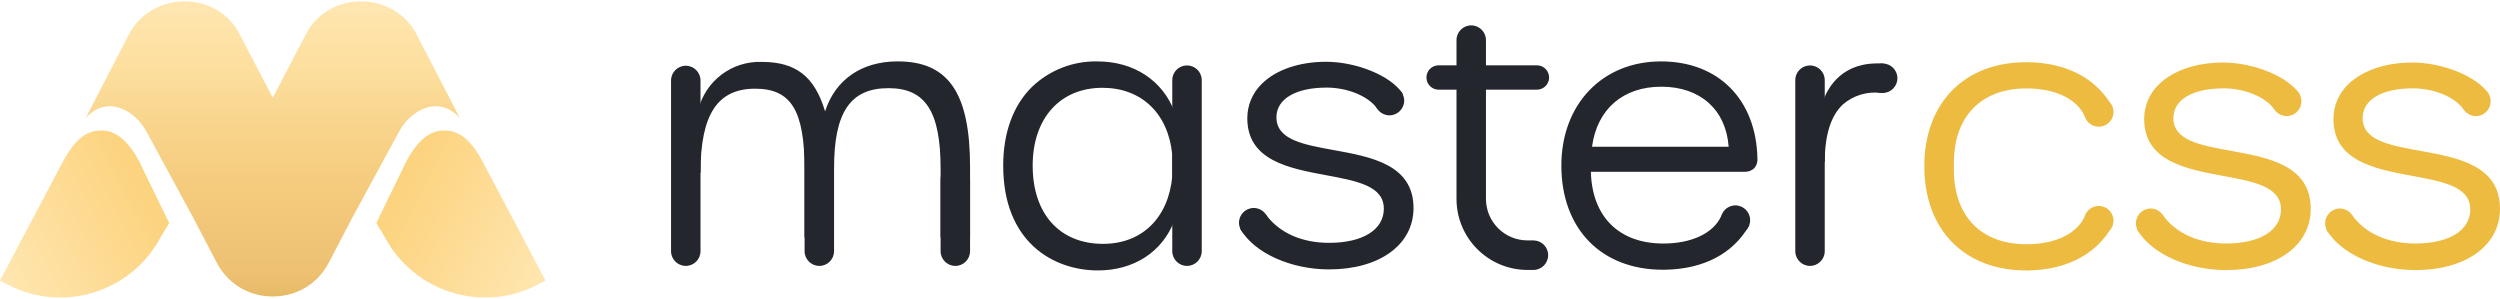
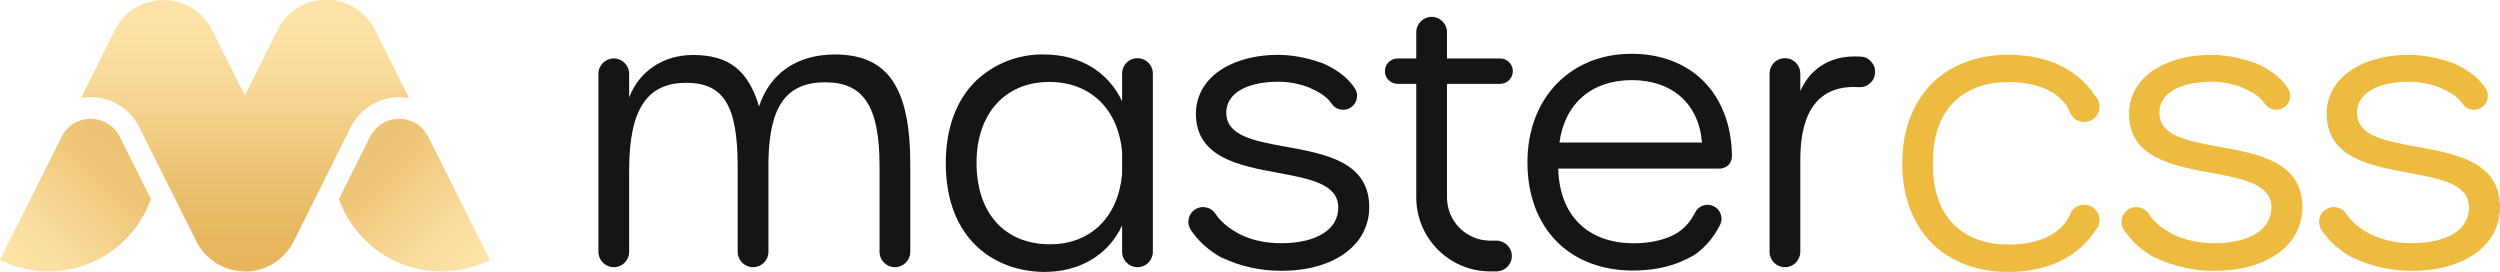
- <svg xmlns="http://www.w3.org/2000/svg" xmlns:xlink="http://www.w3.org/1999/xlink" width="460" height="55" viewBox="0 0 460 55">
+ <svg xmlns="http://www.w3.org/2000/svg" viewBox="0 -128 1197.53 130.26" role="img">
  <defs>
-     <linearGradient id="a" x1="0.5" y1="-0.791" x2="0.5" y2="1.002" gradientUnits="objectBoundingBox">
-       <stop offset="0" stop-color="#d99c3b" />
-       <stop offset="0.323" stop-color="#fcd27c" />
-       <stop offset="1" stop-color="#fde5b1" />
+     <linearGradient id="l-cl" gradientUnits="userSpaceOnUse" x1="117.32" y1="-128" x2="117.32" y2="2">
+       <stop offset="0.0" stop-color="#FDE2A7" />
+       <stop offset="0.036" stop-color="#FDE2A7" />
+       <stop offset="0.071" stop-color="#FDE1A6" />
+       <stop offset="0.107" stop-color="#FCE1A5" />
+       <stop offset="0.143" stop-color="#FCE0A3" />
+       <stop offset="0.179" stop-color="#FBDEA1" />
+       <stop offset="0.214" stop-color="#FADD9F" />
+       <stop offset="0.25" stop-color="#F9DB9C" />
+       <stop offset="0.286" stop-color="#F8D999" />
+       <stop offset="0.321" stop-color="#F7D796" />
+       <stop offset="0.357" stop-color="#F6D592" />
+       <stop offset="0.393" stop-color="#F5D38F" />
+       <stop offset="0.429" stop-color="#F4D18B" />
+       <stop offset="0.464" stop-color="#F2CF87" />
+       <stop offset="0.5" stop-color="#F1CC83" />
+       <stop offset="0.536" stop-color="#F0CA7F" />
+       <stop offset="0.571" stop-color="#EFC87B" />
+       <stop offset="0.607" stop-color="#EEC577" />
+       <stop offset="0.643" stop-color="#ECC374" />
+       <stop offset="0.679" stop-color="#EBC170" />
+       <stop offset="0.714" stop-color="#EABF6D" />
+       <stop offset="0.75" stop-color="#E9BD69" />
+       <stop offset="0.786" stop-color="#E9BB66" />
+       <stop offset="0.821" stop-color="#E8BA64" />
+       <stop offset="0.857" stop-color="#E7B861" />
+       <stop offset="0.893" stop-color="#E7B760" />
+       <stop offset="0.929" stop-color="#E6B75E" />
+       <stop offset="0.964" stop-color="#E6B65D" />
+       <stop offset="1.0" stop-color="#E6B65D" />
    </linearGradient>
-     <linearGradient id="b" x1="1" y1="0.5" x2="0" y2="1" gradientUnits="objectBoundingBox">
-       <stop offset="0" stop-color="#fcd27c" />
-       <stop offset="1" stop-color="#ffe7b3" />
+     <linearGradient id="l-cr" gradientUnits="userSpaceOnUse" x1="117.32" y1="-128" x2="117.32" y2="2">
+       <stop offset="0.0" stop-color="#FDE2A7" />
+       <stop offset="0.036" stop-color="#FDE2A7" />
+       <stop offset="0.071" stop-color="#FDE1A6" />
+       <stop offset="0.107" stop-color="#FCE1A5" />
+       <stop offset="0.143" stop-color="#FCE0A3" />
+       <stop offset="0.179" stop-color="#FBDEA1" />
+       <stop offset="0.214" stop-color="#FADD9F" />
+       <stop offset="0.25" stop-color="#F9DB9C" />
+       <stop offset="0.286" stop-color="#F8D999" />
+       <stop offset="0.321" stop-color="#F7D796" />
+       <stop offset="0.357" stop-color="#F6D592" />
+       <stop offset="0.393" stop-color="#F5D38F" />
+       <stop offset="0.429" stop-color="#F4D18B" />
+       <stop offset="0.464" stop-color="#F2CF87" />
+       <stop offset="0.5" stop-color="#F1CC83" />
+       <stop offset="0.536" stop-color="#F0CA7F" />
+       <stop offset="0.571" stop-color="#EFC87B" />
+       <stop offset="0.607" stop-color="#EEC577" />
+       <stop offset="0.643" stop-color="#ECC374" />
+       <stop offset="0.679" stop-color="#EBC170" />
+       <stop offset="0.714" stop-color="#EABF6D" />
+       <stop offset="0.75" stop-color="#E9BD69" />
+       <stop offset="0.786" stop-color="#E9BB66" />
+       <stop offset="0.821" stop-color="#E8BA64" />
+       <stop offset="0.857" stop-color="#E7B861" />
+       <stop offset="0.893" stop-color="#E7B760" />
+       <stop offset="0.929" stop-color="#E6B75E" />
+       <stop offset="0.964" stop-color="#E6B65D" />
+       <stop offset="1.0" stop-color="#E6B65D" />
    </linearGradient>
-     <linearGradient id="c" x1="0.5" y1="-0.019" x2="0.5" y2="1" gradientUnits="objectBoundingBox">
-       <stop offset="0" stop-color="#ffe7b3" />
-       <stop offset="0.232" stop-color="#fddf9f" />
-       <stop offset="0.443" stop-color="#f8d48b" />
-       <stop offset="0.64" stop-color="#f5cb7d" />
-       <stop offset="0.931" stop-color="#edc072" />
-       <stop offset="1" stop-color="#e6bb65" />
+     <linearGradient id="l-wl" gradientUnits="userSpaceOnUse" x1="57.39" y1="-62.47" x2="0" y2="-3.49">
+       <stop offset="0.0" stop-color="#EDC374" />
+       <stop offset="0.062" stop-color="#EDC375" />
+       <stop offset="0.125" stop-color="#EEC476" />
+       <stop offset="0.188" stop-color="#EEC679" />
+       <stop offset="0.25" stop-color="#EFC87C" />
+       <stop offset="0.312" stop-color="#F1CA80" />
+       <stop offset="0.375" stop-color="#F2CD84" />
+       <stop offset="0.438" stop-color="#F3D089" />
+       <stop offset="0.5" stop-color="#F5D38E" />
+       <stop offset="0.562" stop-color="#F6D593" />
+       <stop offset="0.625" stop-color="#F8D897" />
+       <stop offset="0.688" stop-color="#F9DB9B" />
+       <stop offset="0.75" stop-color="#FADD9F" />
+       <stop offset="0.812" stop-color="#FBDFA2" />
+       <stop offset="0.875" stop-color="#FCE1A5" />
+       <stop offset="0.938" stop-color="#FDE2A6" />
+       <stop offset="1.0" stop-color="#FDE2A7" />
    </linearGradient>
-     <linearGradient id="d" x1="0" y1="0.5" x2="1" xlink:href="#b" />
-     <clipPath id="f">
-       <rect width="460" height="55" />
-     </clipPath>
+     <linearGradient id="l-wr" gradientUnits="userSpaceOnUse" x1="177.25" y1="-62.47" x2="234.65" y2="-3.49">
+       <stop offset="0.0" stop-color="#EDC374" />
+       <stop offset="0.062" stop-color="#EDC375" />
+       <stop offset="0.125" stop-color="#EEC476" />
+       <stop offset="0.188" stop-color="#EEC679" />
+       <stop offset="0.25" stop-color="#EFC87C" />
+       <stop offset="0.312" stop-color="#F1CA80" />
+       <stop offset="0.375" stop-color="#F2CD84" />
+       <stop offset="0.438" stop-color="#F3D089" />
+       <stop offset="0.5" stop-color="#F5D38E" />
+       <stop offset="0.562" stop-color="#F6D593" />
+       <stop offset="0.625" stop-color="#F8D897" />
+       <stop offset="0.688" stop-color="#F9DB9B" />
+       <stop offset="0.75" stop-color="#FADD9F" />
+       <stop offset="0.812" stop-color="#FBDFA2" />
+       <stop offset="0.875" stop-color="#FCE1A5" />
+       <stop offset="0.938" stop-color="#FDE2A6" />
+       <stop offset="1.0" stop-color="#FDE2A7" />
+     </linearGradient>
  </defs>
-   <g id="e" clip-path="url(#f)">
-     <g transform="translate(-370.314 -172.653)">
-       <g transform="translate(493.786 177.317)">
-         <g transform="translate(138.99 7.355)">
-           <path d="M1093.908,458.217h-18.091a2.032,2.032,0,0,1,0-4.064h18.091a2.032,2.032,0,0,1,0,4.064Z" transform="translate(-1073.577 -453.945)" fill="#24262d" />
-           <path d="M1093.979,458.495h-18.091a2.24,2.24,0,1,1,0-4.48h18.091a2.24,2.24,0,0,1,0,4.48Zm-18.091-4.062a1.822,1.822,0,1,0,0,3.645h18.091a1.822,1.822,0,0,0,0-3.645Z" transform="translate(-1073.647 -454.015)" fill="#24262d" />
-         </g>
-         <g transform="translate(0 7.432)">
-           <path d="M984.077,490.566h0a2.5,2.5,0,0,1-2.5-2.5v-31.41a2.5,2.5,0,0,1,2.5-2.5h0a2.5,2.5,0,0,1,2.5,2.5v31.41A2.5,2.5,0,0,1,984.077,490.566Z" transform="translate(-981.365 -453.942)" fill="#24262d" />
-           <path d="M984.147,490.844a2.715,2.715,0,0,1-2.712-2.712V456.724a2.711,2.711,0,1,1,5.422,0v31.409A2.714,2.714,0,0,1,984.147,490.844Zm0-36.414a2.3,2.3,0,0,0-2.294,2.294v31.409a2.293,2.293,0,1,0,4.587,0V456.724A2.3,2.3,0,0,0,984.147,454.43Z" transform="translate(-981.435 -454.012)" fill="#24262d" />
-         </g>
-         <g transform="translate(24.572 18.89)">
-           <path d="M1000.378,486.709h0a2.5,2.5,0,0,1-2.5-2.5V464.255a2.5,2.5,0,0,1,2.5-2.5h0a2.5,2.5,0,0,1,2.5,2.5v19.952A2.5,2.5,0,0,1,1000.378,486.709Z" transform="translate(-997.667 -461.544)" fill="#24262d" />
-           <path d="M1000.449,486.988a2.715,2.715,0,0,1-2.712-2.712v-19.95a2.712,2.712,0,0,1,5.423,0v19.95A2.715,2.715,0,0,1,1000.449,486.988Zm0-24.955a2.3,2.3,0,0,0-2.294,2.292v19.95a2.294,2.294,0,1,0,4.588,0v-19.95A2.3,2.3,0,0,0,1000.449,462.033Z" transform="translate(-997.737 -461.614)" fill="#24262d" />
-         </g>
-         <g transform="translate(49.597 25.703)">
-           <path d="M1016.982,484.416h0a2.5,2.5,0,0,1-2.5-2.5V468.775a2.5,2.5,0,0,1,2.5-2.5h0a2.5,2.5,0,0,1,2.5,2.5v13.139A2.5,2.5,0,0,1,1016.982,484.416Z" transform="translate(-1014.27 -466.064)" fill="#24262d" />
-           <path d="M1017.052,484.695a2.716,2.716,0,0,1-2.712-2.712V468.846a2.712,2.712,0,1,1,5.423,0v13.137A2.716,2.716,0,0,1,1017.052,484.695Zm0-18.143a2.3,2.3,0,0,0-2.294,2.294v13.137a2.293,2.293,0,1,0,4.587,0V468.846A2.3,2.3,0,0,0,1017.052,466.552Z" transform="translate(-1014.34 -466.134)" fill="#24262d" />
-         </g>
-         <g transform="translate(92.225 7.432)">
-           <path d="M1045.262,490.566h0a2.5,2.5,0,0,1-2.5-2.5v-31.41a2.5,2.5,0,0,1,2.5-2.5h0a2.5,2.5,0,0,1,2.5,2.5v31.41A2.5,2.5,0,0,1,1045.262,490.566Z" transform="translate(-1042.551 -453.942)" fill="#24262d" />
-           <path d="M1045.333,490.844a2.715,2.715,0,0,1-2.712-2.712V456.724a2.712,2.712,0,1,1,5.423,0v31.409A2.716,2.716,0,0,1,1045.333,490.844Zm0-36.414a2.3,2.3,0,0,0-2.293,2.294v31.409a2.293,2.293,0,1,0,4.586,0V456.724A2.3,2.3,0,0,0,1045.333,454.43Z" transform="translate(-1042.621 -454.012)" fill="#24262d" />
-         </g>
-         <g transform="translate(206.858 7.432)">
-           <path d="M1121.315,490.566h0a2.5,2.5,0,0,1-2.5-2.5v-31.41a2.5,2.5,0,0,1,2.5-2.5h0a2.5,2.5,0,0,1,2.5,2.5v31.41A2.5,2.5,0,0,1,1121.315,490.566Z" transform="translate(-1118.604 -453.942)" fill="#24262d" />
-           <path d="M1121.386,490.844a2.715,2.715,0,0,1-2.712-2.712V456.724a2.712,2.712,0,1,1,5.423,0v31.409A2.715,2.715,0,0,1,1121.386,490.844Zm0-36.414a2.3,2.3,0,0,0-2.294,2.294v31.409a2.293,2.293,0,1,0,4.587,0V456.724A2.3,2.3,0,0,0,1121.386,454.43Z" transform="translate(-1118.674 -454.012)" fill="#24262d" />
-         </g>
-         <g transform="translate(104.505 33.603)">
-           <path d="M1055.912,474.016a2.5,2.5,0,1,1-2.5-2.5A2.5,2.5,0,0,1,1055.912,474.016Z" transform="translate(-1050.698 -471.305)" fill="#24262d" />
-           <path d="M1053.48,476.8a2.712,2.712,0,1,1,2.71-2.712A2.716,2.716,0,0,1,1053.48,476.8Zm0-5.006a2.293,2.293,0,1,0,2.292,2.294A2.3,2.3,0,0,0,1053.48,471.793Z" transform="translate(-1050.768 -471.375)" fill="#24262d" />
-         </g>
-         <g transform="translate(129.476 11.138)">
-           <path d="M1072.479,459.158a2.5,2.5,0,1,1-2.5-2.5A2.5,2.5,0,0,1,1072.479,459.158Z" transform="translate(-1067.265 -456.448)" fill="#24262d" />
-           <path d="M1070.047,461.94a2.711,2.711,0,1,1,2.712-2.712A2.716,2.716,0,0,1,1070.047,461.94Zm0-5a2.293,2.293,0,1,0,2.295,2.293A2.3,2.3,0,0,0,1070.047,456.936Z" transform="translate(-1067.335 -456.518)" fill="#24262d" />
-         </g>
-         <g transform="translate(193.131 33.128)">
-           <path d="M1114.711,473.7a2.5,2.5,0,1,1-2.5-2.5A2.5,2.5,0,0,1,1114.711,473.7Z" transform="translate(-1109.497 -470.99)" fill="#24262d" />
-           <path d="M1112.277,476.482a2.711,2.711,0,1,1,2.712-2.712A2.714,2.714,0,0,1,1112.277,476.482Zm0-5a2.293,2.293,0,1,0,2.295,2.293A2.3,2.3,0,0,0,1112.277,471.478Z" transform="translate(-1109.567 -471.06)" fill="#24262d" />
-         </g>
-         <g transform="translate(220.229 7.022)">
-           <path d="M1132.688,456.435a2.5,2.5,0,1,1-2.5-2.5A2.5,2.5,0,0,1,1132.688,456.435Z" transform="translate(-1127.475 -453.724)" fill="#24262d" />
-           <path d="M1130.257,459.217a2.712,2.712,0,1,1,2.712-2.712A2.716,2.716,0,0,1,1130.257,459.217Zm0-5.006a2.293,2.293,0,1,0,2.293,2.294A2.3,2.3,0,0,0,1130.257,454.212Z" transform="translate(-1127.545 -453.794)" fill="#24262d" />
-         </g>
-         <g transform="translate(144.524 0)">
-           <path d="M1091.445,493.873h-1.152a12.864,12.864,0,0,1-12.836-12.863V451.793a2.5,2.5,0,1,1,5.006,0V481.01a7.848,7.848,0,0,0,7.83,7.848h1.152a2.508,2.508,0,0,1,0,5.015Z" transform="translate(-1077.249 -449.077)" fill="#24262d" />
-           <path d="M1091.516,494.153h-1.153a13.073,13.073,0,0,1-13.044-13.073V451.863a2.711,2.711,0,1,1,5.422,0V481.08a7.639,7.639,0,0,0,7.622,7.638h1.153a2.718,2.718,0,0,1,0,5.435Zm-11.487-44.587a2.3,2.3,0,0,0-2.293,2.3V481.08a12.655,12.655,0,0,0,12.626,12.654h1.153a2.3,2.3,0,0,0,0-4.6h-1.153a8.056,8.056,0,0,1-8.04-8.056V451.863A2.3,2.3,0,0,0,1080.03,449.565Z" transform="translate(-1077.319 -449.147)" fill="#24262d" />
-         </g>
-         <g transform="translate(92.225 23.802)">
-           <path d="M1042.863,466.9c0-.684-.042-1.341-.1-1.985v4C1042.82,468.261,1042.863,467.595,1042.863,466.9Z" transform="translate(-1042.551 -464.893)" fill="#24262d" />
-           <path d="M1043.038,468.941l-.417-.02v-4l.417-.02c.071.755.1,1.393.1,2.006S1043.109,468.172,1043.038,468.941Z" transform="translate(-1042.621 -464.9)" fill="#24262d" />
-         </g>
-         <g transform="translate(61.117 6.632)">
-           <path d="M1040.295,487.258c-7.963,0-13.166-5.531-13.166-14.615,0-8.987,5.2-14.52,13.04-14.52,7.264,0,12.325,4.775,13.062,12.53v-7.843c-2.308-6.078-7.784-9.123-13.985-9.123-8.982,0-17.125,6.117-17.125,18.957,0,12.936,8.177,19.085,17.218,19.085h0c6.138,0,11.649-3.08,13.892-9.088v-7.976C1052.5,482.485,1047.5,487.258,1040.295,487.258Z" transform="translate(-1021.913 -453.477)" fill="#24262d" />
-           <path d="M1039.407,492.01l-.208,0c-7.99-.088-17.216-5.174-17.216-19.292,0-6.037,1.818-11.03,5.256-14.442a16.934,16.934,0,0,1,12.076-4.725c6.677,0,11.98,3.462,14.179,9.259l.015.074v7.843l-.418.02c-.723-7.61-5.649-12.339-12.855-12.339-7.794,0-12.83,5.617-12.83,14.311,0,8.884,4.965,14.4,12.958,14.4,7.133,0,12.012-4.753,12.727-12.4l.418.018-.014,8.05C1051.339,488.561,1046.073,492.01,1039.407,492.01Zm-.092-38.044c-7.8,0-16.915,4.91-16.915,18.749,0,13.932,9.161,18.875,17.007,18.875h.209c6.37-.071,11.4-3.392,13.474-8.919v-5.347c-1.5,6.364-6.2,10.213-12.726,10.213-8.251,0-13.375-5.681-13.375-14.823,0-8.948,5.2-14.731,13.247-14.731,6.6,0,11.345,3.837,12.854,10.179v-5.245C1050.947,457.311,1045.8,453.966,1039.315,453.966Z" transform="translate(-1021.983 -453.547)" fill="#24262d" />
-         </g>
-         <g transform="translate(41.706 6.632)">
-           <path d="M1009.1,453.686h0Z" transform="translate(-1009.105 -453.477)" fill="#24262d" />
-           <path d="M1009.108,453.965l0-.418h0Z" transform="translate(-1009.105 -453.547)" fill="#24262d" />
-         </g>
-         <g transform="translate(5.004 6.632)">
-           <path d="M1034.491,472.926c0-13.066-3.554-19.24-13.1-19.24-7.077,0-11.737,3.8-13.368,9.725-1.825-6.653-5.024-9.631-11.666-9.631a11.425,11.425,0,0,0-11.46,8.65v11.527c0-10.511,3-15.67,10.265-15.67,7.1,0,9.294,4.545,9.294,15.04v12.335h5.006V473.225c0-10.34,2.933-15.031,10.234-15.031,7.169,0,9.793,4.68,9.793,15.04v12.427h5.006Z" transform="translate(-984.685 -453.477)" fill="#24262d" />
-           <path d="M1034.771,485.941h-5.423V473.3c0-10.532-2.777-14.827-9.585-14.827-7.027,0-10.026,4.43-10.026,14.818v12.647h-5.422V473.4c0-10.81-2.463-14.829-9.088-14.829-6.955,0-10.055,4.769-10.055,15.459h-.418V462.5a11.616,11.616,0,0,1,11.67-8.86c6.3,0,9.726,2.649,11.671,9.1,1.89-5.854,6.723-9.194,13.364-9.194,9.33,0,13.312,5.818,13.312,19.449Zm-5.005-.42h4.587V473c0-13.516-3.735-19.03-12.893-19.03-6.694,0-11.492,3.489-13.168,9.572l-.2.732-.2-.732c-1.872-6.82-5.087-9.477-11.467-9.477a11.2,11.2,0,0,0-11.258,8.491l0,5.482c1.078-6.788,4.3-9.885,10.058-9.885,6.929,0,9.5,4.132,9.5,15.248v12.124h4.587V473.294c0-10.68,3.123-15.239,10.444-15.239,7.105,0,10,4.418,10,15.248Z" transform="translate(-984.755 -453.547)" fill="#24262d" />
-         </g>
-         <g transform="translate(104.72 6.698)">
-           <path d="M1057.273,463.732c0-3.55,3.77-5.669,9.448-5.669,3.773,0,7.692,1.526,9.389,3.848l4.323-2.533h0c-2.152-3.251-8.51-5.636-13.773-5.649-8.061-.018-14.325,3.908-14.325,10.184,0,13.931,25.119,7.027,25.119,16.637,0,4.029-3.905,6.5-10.288,6.5-4.613,0-8.966-1.567-11.646-5.106L1051.1,484.3c2.665,4.526,9.511,7.215,16.063,7.215,9.077,0,15.329-4.442,15.329-11.07C1082.5,466.189,1057.273,473.289,1057.273,463.732Z" transform="translate(-1050.813 -453.521)" fill="#24262d" />
-           <path d="M1067.265,491.8c-7.025,0-13.706-3.009-16.243-7.319l-.111-.187,4.765-2.548.107.142c2.454,3.24,6.531,5.023,11.48,5.023,6.218,0,10.081-2.409,10.081-6.287,0-4.186-4.935-5.1-10.65-6.164-6.781-1.26-14.47-2.69-14.47-10.473a8.787,8.787,0,0,1,2.65-6.318c2.591-2.59,6.9-4.074,11.827-4.074h.057c5.6.014,11.861,2.589,13.95,5.743l.122.184-.191.11-4.485,2.629-.11-.151c-1.62-2.217-5.414-3.764-9.223-3.764-5.7,0-9.237,2.092-9.237,5.46,0,4.127,4.892,5.014,10.56,6.042,6.873,1.247,14.663,2.66,14.663,10.672C1082.8,487.262,1076.559,491.8,1067.265,491.8Zm-15.771-7.344c2.549,4.088,8.988,6.926,15.771,6.926,9.044,0,15.12-4.364,15.12-10.861,0-7.665-7.607-9.043-14.318-10.261-5.607-1.017-10.9-1.975-10.9-6.453,0-3.627,3.7-5.879,9.654-5.879,3.849,0,7.695,1.549,9.446,3.784l3.97-2.326c-2.139-2.967-8.108-5.36-13.478-5.372h-.058c-4.818,0-9.017,1.439-11.529,3.952a8.364,8.364,0,0,0-2.526,6.022c0,7.437,7.181,8.771,14.128,10.06,5.652,1.05,10.991,2.043,10.991,6.577,0,4.136-4.023,6.705-10.5,6.705-5.01,0-9.158-1.791-11.7-5.049Z" transform="translate(-1050.911 -453.591)" fill="#24262d" />
-         </g>
-         <g transform="translate(194.824 22.339)">
-           <path d="M1110.693,464.073h0Z" transform="translate(-1110.69 -463.865)" fill="#24262d" />
-           <path d="M1110.693,464.353h0v-.418Z" transform="translate(-1110.69 -463.935)" fill="#24262d" />
-         </g>
-         <g transform="translate(163.818 6.634)">
-           <path d="M1124.368,483.655l-3.31-1.522-1.409-.091c-1.587,3.424-5.833,5.156-10.842,5.156-8.246,0-13.407-5.114-13.543-13.621h28.444a1.972,1.972,0,0,0,2.21-2.214c-.208-10.621-6.958-17.677-17.527-17.677-10.738,0-18.132,7.724-18.132,18.958,0,11.426,7.3,18.958,18.481,18.958l0,0C1115.755,491.6,1121.358,488.931,1124.368,483.655Zm-15.909-25.735c7.461,0,12.176,4.472,12.6,11.463h-25.6C1096.341,462.147,1101.344,457.92,1108.459,457.92Z" transform="translate(-1090.049 -453.478)" fill="#24262d" />
-           <path d="M1108.81,491.884c-11.353,0-18.69-7.523-18.69-19.168,0-11.284,7.542-19.168,18.342-19.168,10.56,0,17.521,7.02,17.735,17.884a2.363,2.363,0,0,1-.592,1.776,2.446,2.446,0,0,1-1.827.651h-28.228c.214,8.272,5.182,13.2,13.329,13.2,5.211,0,9.192-1.881,10.654-5.035l.059-.128,1.625.116,3.518,1.618-.113.2c-2.894,5.072-8.319,7.917-15.314,8.046l0,.006Zm-.348-37.917c-10.554,0-17.923,7.71-17.923,18.749,0,11.3,7.057,18.633,18.006,18.748l.262,0c6.986,0,12.421-2.711,15.337-7.642l-3.068-1.41-1.229-.08c-1.578,3.228-5.664,5.149-10.97,5.149-8.346,0-13.615-5.3-13.751-13.826l0-.213h28.653a2.045,2.045,0,0,0,1.53-.526,1.965,1.965,0,0,0,.472-1.473C1125.572,460.824,1118.774,453.967,1108.461,453.967Zm12.667,15.7h-25.839l.029-.234c.892-7.293,5.832-11.647,13.21-11.647,7.467,0,12.373,4.469,12.8,11.659l-.205.012Zm-25.366-.419h25.14c-.5-6.818-5.227-11.044-12.375-11.044C1101.46,458.2,1096.7,462.324,1095.762,469.245Z" transform="translate(-1090.12 -453.548)" fill="#24262d" />
-         </g>
-         <g transform="translate(211.863 6.999)">
-           <path d="M1133,453.943c-6.35-.4-9.562,3.171-10.869,7v10.935c0-8.4,3.2-13.4,10.53-12.949l1.362-3.191Z" transform="translate(-1121.924 -453.703)" fill="#24262d" />
-           <path d="M1122.413,471.945h-.419l.012-11c.98-2.861,3.708-7.607,11.08-7.135l.111.006,1.131,1.979-1.46,3.422-.146-.009a8.974,8.974,0,0,0-6.977,2.122C1123.533,463.406,1122.413,466.978,1122.413,471.945Zm0-10.9v6.133a11.13,11.13,0,0,1,3.045-6.156,9.249,9.249,0,0,1,7.143-2.243l1.262-2.962-.915-1.6C1125.96,453.809,1123.357,458.305,1122.413,461.046Z" transform="translate(-1121.994 -453.773)" fill="#24262d" />
-         </g>
-       </g>
-       <g transform="translate(724.392 184.097)">
-         <path d="M1196.9,395.2c.214-8.268,5.194-13.194,13.356-13.194,5.221,0,9.212,1.88,10.675,5.032l.018.041a2.71,2.71,0,0,0,5.318-.745,2.642,2.642,0,0,0-.162-.884l.04-.018-.115-.2-.006-.009a2.691,2.691,0,0,0-.5-.745c-3-4.581-8.2-7.167-14.839-7.287l0-.006-.5,0c-11.376,0-18.727,7.52-18.727,19.157v0c0,11.637,7.35,19.156,18.727,19.156l.5,0,0-.006c6.641-.121,11.843-2.707,14.839-7.287a2.689,2.689,0,0,0,.5-.745l.006-.009.115-.2-.04-.017a2.656,2.656,0,0,0,.162-.884,2.71,2.71,0,0,0-5.318-.745l-.018.039c-1.464,3.152-5.454,5.032-10.675,5.032-8.162,0-13.142-4.927-13.356-13.194Z" transform="translate(-1191.461 -377.181)" fill="#ecbb40" />
-         <g transform="translate(73.749 26.925)">
-           <path d="M1245.444,397.654a2.507,2.507,0,1,1-2.508-2.507A2.507,2.507,0,0,1,1245.444,397.654Z" transform="translate(-1240.219 -394.937)" fill="#ecbb40" />
-           <path d="M1243.007,400.442a2.717,2.717,0,1,1,2.717-2.717A2.722,2.722,0,0,1,1243.007,400.442Zm0-5.016a2.3,2.3,0,1,0,2.3,2.3A2.3,2.3,0,0,0,1243.007,395.426Z" transform="translate(-1240.29 -395.008)" fill="#ecbb40" />
-         </g>
-         <g transform="translate(98.772 4.486)">
-           <path d="M1262.011,382.8a2.507,2.507,0,1,1-2.508-2.509A2.508,2.508,0,0,1,1262.011,382.8Z" transform="translate(-1256.788 -380.081)" fill="#ecbb40" />
-           <path d="M1259.573,385.584a2.716,2.716,0,1,1,2.717-2.716A2.72,2.72,0,0,1,1259.573,385.584Zm0-5.014a2.3,2.3,0,1,0,2.3,2.3A2.3,2.3,0,0,0,1259.573,380.569Z" transform="translate(-1256.858 -380.151)" fill="#ecbb40" />
-         </g>
-         <g transform="translate(73.966 0.065)">
-           <path d="M1246.809,387.358c0-3.546,3.776-5.665,9.466-5.665,3.78,0,7.707,1.525,9.409,3.845l4.332-2.531h0c-2.158-3.249-8.527-5.632-13.8-5.644-8.078-.02-14.353,3.9-14.353,10.177,0,13.922,25.168,7.023,25.168,16.627,0,4.027-3.913,6.491-10.308,6.491-4.621,0-8.985-1.566-11.67-5.1l-4.424,2.361c2.672,4.525,9.53,7.21,16.1,7.21,9.1,0,15.36-4.439,15.36-11.063C1272.082,389.814,1246.809,396.91,1246.809,387.358Z" transform="translate(-1240.336 -377.153)" fill="#ecbb40" />
-           <path d="M1256.82,415.407c-7.04,0-13.732-3.007-16.275-7.315l-.11-.187,4.773-2.547.108.142c2.458,3.238,6.544,5.02,11.5,5.02,6.23,0,10.1-2.408,10.1-6.283,0-4.184-4.945-5.1-10.672-6.161-6.8-1.26-14.5-2.688-14.5-10.467a8.765,8.765,0,0,1,2.655-6.315c2.595-2.589,6.911-4.072,11.849-4.072h.057c5.615.014,11.887,2.587,13.978,5.739l.123.184-.192.11-4.493,2.628-.11-.151c-1.625-2.216-5.425-3.762-9.243-3.762-5.709,0-9.254,2.09-9.254,5.457,0,4.125,4.9,5.011,10.58,6.038,6.887,1.246,14.693,2.658,14.693,10.666C1272.39,410.876,1266.133,415.407,1256.82,415.407Zm-15.8-7.34c2.554,4.086,9.006,6.922,15.8,6.922,9.062,0,15.152-4.362,15.152-10.855,0-7.66-7.623-9.038-14.346-10.255-5.621-1.016-10.927-1.974-10.927-6.449,0-3.625,3.708-5.875,9.674-5.875,3.858,0,7.71,1.55,9.465,3.782l3.978-2.324c-2.143-2.965-8.124-5.357-13.506-5.369h-.059c-4.827,0-9.035,1.438-11.553,3.951a8.343,8.343,0,0,0-2.531,6.017c0,7.432,7.2,8.766,14.156,10.054,5.664,1.05,11.014,2.042,11.014,6.573,0,4.134-4.031,6.7-10.52,6.7-5.021,0-9.177-1.79-11.726-5.046Z" transform="translate(-1240.434 -377.224)" fill="#ecbb40" />
-         </g>
-         <g transform="translate(38.926 26.925)">
-           <path d="M1222.387,397.654a2.507,2.507,0,1,1-2.507-2.507A2.507,2.507,0,0,1,1222.387,397.654Z" transform="translate(-1217.163 -394.937)" fill="#ecbb40" />
-           <path d="M1219.951,400.442a2.717,2.717,0,1,1,2.717-2.717A2.722,2.722,0,0,1,1219.951,400.442Zm0-5.016a2.3,2.3,0,1,0,2.3,2.3A2.3,2.3,0,0,0,1219.951,395.426Z" transform="translate(-1217.234 -395.008)" fill="#ecbb40" />
-         </g>
-         <g transform="translate(63.948 4.486)">
-           <path d="M1238.954,382.8a2.507,2.507,0,1,1-2.507-2.509A2.508,2.508,0,0,1,1238.954,382.8Z" transform="translate(-1233.73 -380.081)" fill="#ecbb40" />
-           <path d="M1236.518,385.584a2.716,2.716,0,1,1,2.718-2.716A2.721,2.721,0,0,1,1236.518,385.584Zm0-5.014a2.3,2.3,0,1,0,2.3,2.3A2.3,2.3,0,0,0,1236.518,380.569Z" transform="translate(-1233.801 -380.151)" fill="#ecbb40" />
-         </g>
-         <g transform="translate(39.143 0.065)">
-           <path d="M1223.753,387.358c0-3.546,3.776-5.665,9.466-5.665,3.78,0,7.707,1.525,9.409,3.845l4.332-2.531h0c-2.158-3.249-8.529-5.632-13.8-5.644-8.077-.02-14.354,3.9-14.354,10.177,0,13.922,25.17,7.023,25.17,16.627,0,4.027-3.913,6.491-10.31,6.491-4.622,0-8.984-1.566-11.669-5.1l-4.424,2.361c2.67,4.525,9.53,7.21,16.1,7.21,9.1,0,15.36-4.439,15.36-11.063C1249.026,389.814,1223.753,396.91,1223.753,387.358Z" transform="translate(-1217.28 -377.153)" fill="#ecbb40" />
-           <path d="M1233.764,415.407c-7.04,0-13.733-3.007-16.275-7.315l-.11-.187,4.772-2.547.108.142c2.459,3.238,6.544,5.02,11.5,5.02,6.23,0,10.1-2.408,10.1-6.283,0-4.184-4.945-5.1-10.672-6.161-6.8-1.26-14.5-2.688-14.5-10.467a8.764,8.764,0,0,1,2.655-6.315c2.595-2.589,6.911-4.072,11.849-4.072h.058c5.615.014,11.885,2.587,13.978,5.739l.122.184-.192.11-4.493,2.628-.112-.151c-1.623-2.216-5.423-3.762-9.241-3.762-5.709,0-9.256,2.09-9.256,5.457,0,4.125,4.9,5.011,10.582,6.038,6.887,1.246,14.693,2.658,14.693,10.666C1249.334,410.876,1243.077,415.407,1233.764,415.407Zm-15.8-7.34c2.554,4.086,9.006,6.922,15.8,6.922,9.062,0,15.15-4.362,15.15-10.855,0-7.66-7.621-9.038-14.347-10.255-5.619-1.016-10.926-1.974-10.926-6.449,0-3.625,3.708-5.875,9.674-5.875,3.857,0,7.71,1.55,9.465,3.782l3.978-2.324c-2.143-2.965-8.124-5.357-13.506-5.369h-.059c-4.827,0-9.034,1.438-11.552,3.951a8.343,8.343,0,0,0-2.531,6.017c0,7.432,7.2,8.766,14.157,10.054,5.664,1.05,11.013,2.042,11.013,6.573,0,4.134-4.031,6.7-10.519,6.7-5.02,0-9.177-1.79-11.726-5.046Z" transform="translate(-1217.378 -377.224)" fill="#ecbb40" />
-         </g>
-       </g>
-       <g transform="translate(370.314 172.906)">
-         <path d="M618.754,209.39Z" transform="translate(-518.378 -158.013)" fill="url(#a)" />
-         <path d="M527.941,177.3c2.626-4.647,4.834-5.337,6.989-5.337,3.16,0,5.357,2.923,6.762,5.516L547.3,189l-1.527,2.505a20.92,20.92,0,0,1-28.148,8.832l-1.457-.76Z" transform="translate(-516.166 -148.2)" fill="url(#b)" />
-         <path d="M590.907,157.511c-4.089-8.248-16.362-8.434-20.522-.125l-6.045,11.577-6.046-11.577c-4.159-8.31-16.432-8.123-20.522.125l-7.865,15.217c3.733-4.238,8.969-1.741,11.246,2.572l8.483,15.613,4.339,8.3a11.5,11.5,0,0,0,4.941,5.027,12,12,0,0,0,10.849,0,11.5,11.5,0,0,0,4.94-5.027l4.339-8.3,8.483-15.613c2.279-4.312,7.513-6.81,11.246-2.572Z" transform="translate(-514.151 -151.239)" fill="url(#c)" />
-         <path d="M535.524,177.3c-2.626-4.647-4.834-5.337-6.989-5.337-3.16,0-5.357,2.923-6.761,5.516L516.166,189l1.527,2.505a20.92,20.92,0,0,0,28.148,8.832l1.458-.76Z" transform="translate(-446.923 -148.2)" fill="url(#d)" />
-       </g>
-     </g>
-   </g>
+   <path d="M117.324 -82.138L101.579 -113.628A26 26 0 0 0 55.069 -113.628L38.79 -81.07A26 26 0 0 1 66.696 -67.117L94.069 -12.372A26 26 0 0 0 140.579 -12.372L167.952 -67.117A26 26 0 0 1 195.858 -81.07L179.579 -113.628A26 26 0 0 0 133.069 -113.628Z" fill="url(#l-cl)" />
+   <path d="M117.32 -82.14L133.07 -113.63C137.47 -122.44 146.48 -128 156.32 -128C166.17 -128 175.17 -122.44 179.58 -113.63L195.86 -81.07C184.49 -83.14 173.12 -77.45 167.95 -67.12L140.58 -12.37C136.17 -3.56 127.17 2 117.32 2Z" fill="url(#l-cr)" />
+   <path d="M29.488 -62.466L0 -3.49A52 52 0 0 0 72.287 -32.682L57.394 -62.466A15.6 15.6 0 0 0 29.488 -62.466Z" fill="url(#l-wl)" />
+   <path d="M177.254 -62.466L162.361 -32.682A52 52 0 0 0 234.648 -3.49L205.16 -62.466A15.6 15.6 0 0 0 177.254 -62.466Z" fill="url(#l-wr)" />
+   <path d="M544.87 -0.01C540.8 -0.01 537.51 -3.31 537.5 -7.37L537.5 -20.06C531.07 -6.04 517.4 2.25 500.35 2.25L499.79 2.25C478.09 2.01 453.04 -11.76 453.04 -50C453.04 -66.35 457.97 -79.87 467.31 -89.11C476.11 -97.55 487.91 -102.15 500.1 -101.91C517.2 -101.91 530.98 -93.57 537.5 -79.44L537.5 -92.65C537.46 -95.31 538.85 -97.79 541.15 -99.13C543.44 -100.47 546.29 -100.47 548.58 -99.13C550.88 -97.79 552.27 -95.31 552.23 -92.65L552.23 -7.37C552.22 -3.31 548.93 -0.01 544.87 -0.01ZM782.41 1.6C751.59 1.6 731.66 -18.77 731.66 -50.32C731.66 -80.88 752.14 -102.23 781.47 -102.23C810.14 -102.23 829.04 -83.22 829.62 -53.8C829.77 -52.05 829.19 -50.31 828.01 -48.99C826.67 -47.75 824.88 -47.11 823.06 -47.23L746.41 -47.23C746.99 -24.83 760.48 -11.47 782.6 -11.47C791 -11.47 798.23 -13.27 803.54 -16.51Q803.76 -16.69 804.01 -16.85Q808.93 -20.15 812.01 -26.24Q813.26 -28.7 815.88 -29.56Q818.5 -30.42 820.96 -29.18Q823.42 -27.93 824.28 -25.31Q825.14 -22.69 823.9 -20.23Q819.81 -12.15 813.29 -7.13L813.32 -7.08C812.97 -6.84 812.62 -6.6 812.26 -6.37Q811.84 -6.07 811.42 -5.78Q810.88 -5.43 810.33 -5.18C802.99 -0.94 794 1.38 783.77 1.57L783.78 1.59ZM294.01 -0.01C289.95 -0.01 286.65 -3.31 286.65 -7.37L286.65 -92.65C286.65 -96.71 289.94 -100.01 294.01 -100.01C298.07 -100.01 301.37 -96.71 301.37 -92.65L301.37 -81.29C306.09 -93.82 317.7 -101.66 331.92 -101.66C349.04 -101.66 358.33 -94.49 363.61 -77.03C368.74 -92.87 381.86 -101.91 399.89 -101.91C425.23 -101.91 436.04 -86.16 436.04 -49.26L436.04 -14.23L436.04 -7.37C436.03 -3.31 432.74 -0.02 428.68 -0.01C424.61 -0.01 421.32 -3.31 421.31 -7.37L421.31 -43.04C421.31 -43.13 421.31 -43.21 421.31 -43.29L421.31 -48.44C421.31 -76.95 413.77 -88.58 395.29 -88.58C376.8 -88.58 368.58 -77.32 368.09 -51.04L368.09 -7.37C368.08 -3.31 364.79 -0.01 360.73 -0.01C356.66 -0.01 353.37 -3.31 353.36 -7.37L353.36 -14.23L353.35 -14.23L353.35 -48.19C353.35 -77.45 346.67 -88.33 328.67 -88.33C309.79 -88.33 301.37 -75.42 301.37 -46.48L301.37 -7.37C301.37 -3.31 298.07 -0.01 294.01 -0.01ZM537.5 -55.38C535.52 -75.97 522.15 -88.75 502.61 -88.75C481.45 -88.75 467.77 -73.54 467.77 -50C467.77 -25.94 481.25 -10.99 502.96 -10.99C522.29 -10.99 535.52 -23.81 537.5 -44.46ZM613.69 1.73C603.7 1.73 593.97 -0.51 585.98 -4.31Q585.18 -4.55 584.41 -5Q583.73 -5.39 583.08 -5.8C582.87 -5.92 582.67 -6.03 582.47 -6.15L582.49 -6.18Q574.95 -11.03 570.41 -17.87Q568.8 -20.3 569.38 -23.16Q569.96 -26.02 572.4 -27.64Q574.83 -29.25 577.69 -28.67Q580.56 -28.09 582.17 -25.66Q585.45 -20.71 591.5 -17.19Q591.97 -16.91 592.38 -16.59C598.32 -13.26 605.57 -11.5 613.68 -11.5C630.56 -11.5 641.05 -18.03 641.05 -28.52C641.05 -39.86 627.66 -42.34 612.14 -45.22C593.73 -48.63 572.85 -52.5 572.85 -73.58C572.83 -80.02 575.43 -86.19 580.04 -90.69C587.08 -97.7 598.77 -101.72 612.16 -101.72L612.31 -101.72C618.93 -101.71 625.9 -100.38 632.11 -98.17Q632.84 -98.03 633.56 -97.71Q634.3 -97.4 635 -97.06C635.2 -96.98 635.4 -96.89 635.6 -96.81L635.59 -96.78Q644.54 -92.42 648.94 -85.77Q650.46 -83.47 649.92 -80.77Q649.37 -78.06 647.07 -76.54Q644.77 -75.01 642.06 -75.56Q639.36 -76.11 637.83 -78.41Q635.12 -82.5 628.25 -85.5Q627.79 -85.7 627.38 -85.94C622.93 -87.78 617.71 -88.85 612.48 -88.85C597.01 -88.85 587.4 -83.19 587.4 -74.07C587.4 -62.89 600.68 -60.49 616.07 -57.69C634.73 -54.32 655.88 -50.49 655.88 -28.79C655.88 -10.55 638.92 1.73 613.69 1.73ZM718.58 -87.84L693.13 -87.84L693.13 -33.41C693.14 -21.99 702.4 -12.73 713.82 -12.72L716.95 -12.72C720.97 -12.65 724.19 -9.38 724.19 -5.36C724.19 -1.34 720.97 1.93 716.95 2L716.95 2.01L713.82 2.01C694.27 1.98 678.43 -13.86 678.41 -33.41L678.41 -87.84L669.47 -87.84C666.11 -87.84 663.38 -90.56 663.38 -93.92C663.38 -97.28 666.11 -100 669.47 -100L678.41 -100L678.41 -112.57C678.41 -116.63 681.7 -119.93 685.77 -119.93C689.83 -119.93 693.13 -116.63 693.13 -112.57L693.13 -100L718.58 -100C721.94 -100 724.66 -97.28 724.66 -93.92C724.66 -90.56 721.94 -87.84 718.58 -87.84ZM855.01 -0.01C850.94 -0.01 847.65 -3.31 847.64 -7.37L847.64 -92.65C847.6 -95.31 848.99 -97.79 851.29 -99.13C853.59 -100.47 856.43 -100.47 858.73 -99.13C861.02 -97.79 862.42 -95.31 862.37 -92.65L862.37 -84.37Q865.45 -91.36 871.08 -95.59Q879.18 -101.67 891.35 -100.9L891.35 -100.9Q894.39 -100.7 896.39 -98.4Q898.39 -96.11 898.18 -93.07Q897.98 -90.04 895.68 -88.04Q893.39 -86.04 890.36 -86.25Q876.14 -87.12 869.09 -77.9Q862.45 -69.23 862.37 -52.09L862.37 -7.37C862.36 -3.31 859.07 -0.01 855.01 -0.01ZM746.99 -59.71L815.25 -59.71C813.88 -78.18 801.05 -89.62 781.64 -89.62C762.46 -89.61 749.54 -78.45 746.99 -59.71Z" fill="#151517" />
+   <path d="M1155.33 1.73C1145.35 1.73 1135.62 -0.51 1127.62 -4.31Q1126.82 -4.55 1126.05 -5Q1125.37 -5.39 1124.72 -5.8C1124.51 -5.92 1124.31 -6.03 1124.11 -6.15L1124.13 -6.18Q1116.59 -11.03 1112.06 -17.87Q1110.44 -20.3 1111.02 -23.16Q1111.6 -26.02 1114.04 -27.64Q1116.47 -29.25 1119.34 -28.67Q1122.2 -28.09 1123.81 -25.66Q1127.09 -20.71 1133.14 -17.19Q1133.61 -16.91 1134.03 -16.59C1139.96 -13.26 1147.21 -11.5 1155.32 -11.5C1172.21 -11.5 1182.7 -18.03 1182.7 -28.52C1182.7 -39.86 1169.3 -42.34 1153.78 -45.22C1135.37 -48.63 1114.49 -52.5 1114.49 -73.58C1114.47 -80.02 1117.07 -86.19 1121.69 -90.69C1128.72 -97.7 1140.41 -101.72 1153.8 -101.72L1153.95 -101.72C1160.58 -101.71 1167.54 -100.38 1173.75 -98.17Q1174.48 -98.03 1175.21 -97.71Q1175.94 -97.4 1176.64 -97.06C1176.84 -96.98 1177.04 -96.89 1177.24 -96.81L1177.23 -96.78Q1186.18 -92.42 1190.58 -85.77Q1192.11 -83.47 1191.56 -80.77Q1191.01 -78.06 1188.71 -76.54Q1186.41 -75.01 1183.7 -75.56Q1181 -76.11 1179.48 -78.41Q1176.76 -82.5 1169.89 -85.5Q1169.43 -85.7 1169.02 -85.94C1164.57 -87.78 1159.35 -88.85 1154.12 -88.85C1138.65 -88.85 1129.04 -83.19 1129.04 -74.07C1129.04 -62.89 1142.33 -60.49 1157.71 -57.69C1176.38 -54.32 1197.53 -50.49 1197.53 -28.79C1197.52 -10.55 1180.57 1.73 1155.33 1.73ZM1060.68 1.73C1050.69 1.73 1040.96 -0.51 1032.97 -4.31Q1032.17 -4.55 1031.39 -5Q1030.72 -5.39 1030.06 -5.8C1029.86 -5.92 1029.66 -6.03 1029.45 -6.15L1029.47 -6.18Q1021.93 -11.03 1017.4 -17.87Q1015.79 -20.3 1016.37 -23.16Q1016.95 -26.02 1019.38 -27.64Q1021.82 -29.25 1024.68 -28.67Q1027.54 -28.09 1029.16 -25.66Q1032.43 -20.71 1038.48 -17.19Q1038.96 -16.91 1039.37 -16.59C1045.31 -13.26 1052.56 -11.5 1060.67 -11.5C1077.55 -11.5 1088.04 -18.03 1088.04 -28.52C1088.04 -39.86 1074.64 -42.34 1059.12 -45.22C1040.71 -48.63 1019.83 -52.5 1019.83 -73.58C1019.81 -80.02 1022.41 -86.19 1027.03 -90.69C1034.07 -97.7 1045.76 -101.72 1059.14 -101.72L1059.3 -101.72C1065.92 -101.71 1072.88 -100.38 1079.1 -98.17Q1079.83 -98.03 1080.55 -97.71Q1081.28 -97.4 1081.99 -97.06C1082.19 -96.98 1082.39 -96.89 1082.59 -96.81L1082.57 -96.78Q1091.52 -92.42 1095.93 -85.77Q1097.45 -83.47 1096.9 -80.77Q1096.35 -78.06 1094.05 -76.54Q1091.75 -75.01 1089.05 -75.56Q1086.34 -76.11 1084.82 -78.41Q1082.11 -82.5 1075.23 -85.5Q1074.77 -85.7 1074.37 -85.94C1069.92 -87.78 1064.69 -88.85 1059.46 -88.85C1043.99 -88.85 1034.38 -83.19 1034.38 -74.07C1034.38 -62.89 1047.67 -60.49 1063.06 -57.69C1081.72 -54.32 1102.87 -50.49 1102.87 -28.79C1102.87 -10.55 1085.91 1.73 1060.68 1.73ZM925.98 -52.86L925.98 -46.66C926.56 -24.21 940.08 -10.84 962.24 -10.84C976.42 -10.84 987.25 -15.94 991.23 -24.5L991.27 -24.6C992.27 -28.15 995.73 -30.4 999.38 -29.89C1003.02 -29.38 1005.73 -26.26 1005.71 -22.58C1005.7 -21.76 1005.56 -20.95 1005.27 -20.18L1005.38 -20.14L1005.07 -19.59L1005.05 -19.57C1004.72 -18.82 1004.26 -18.14 1003.7 -17.55C995.56 -5.11 981.44 1.91 963.41 2.24L963.41 2.26L962.05 2.26C931.16 2.26 911.2 -18.16 911.2 -49.76C911.2 -81.35 931.16 -101.77 962.05 -101.77L963.41 -101.77L963.41 -101.75C981.43 -101.43 995.55 -94.41 1003.7 -81.97C1004.26 -81.38 1004.72 -80.69 1005.05 -79.95L1005.07 -79.92L1005.38 -79.38L1005.27 -79.33C1005.56 -78.56 1005.71 -77.75 1005.71 -76.93C1005.73 -73.25 1003.02 -70.13 999.38 -69.62C995.73 -69.11 992.27 -71.37 991.27 -74.91L991.23 -75.02C987.25 -83.58 976.42 -88.68 962.24 -88.68C940.08 -88.68 926.56 -75.31 925.98 -52.86Z" fill="#ECBB40" />
</svg>
